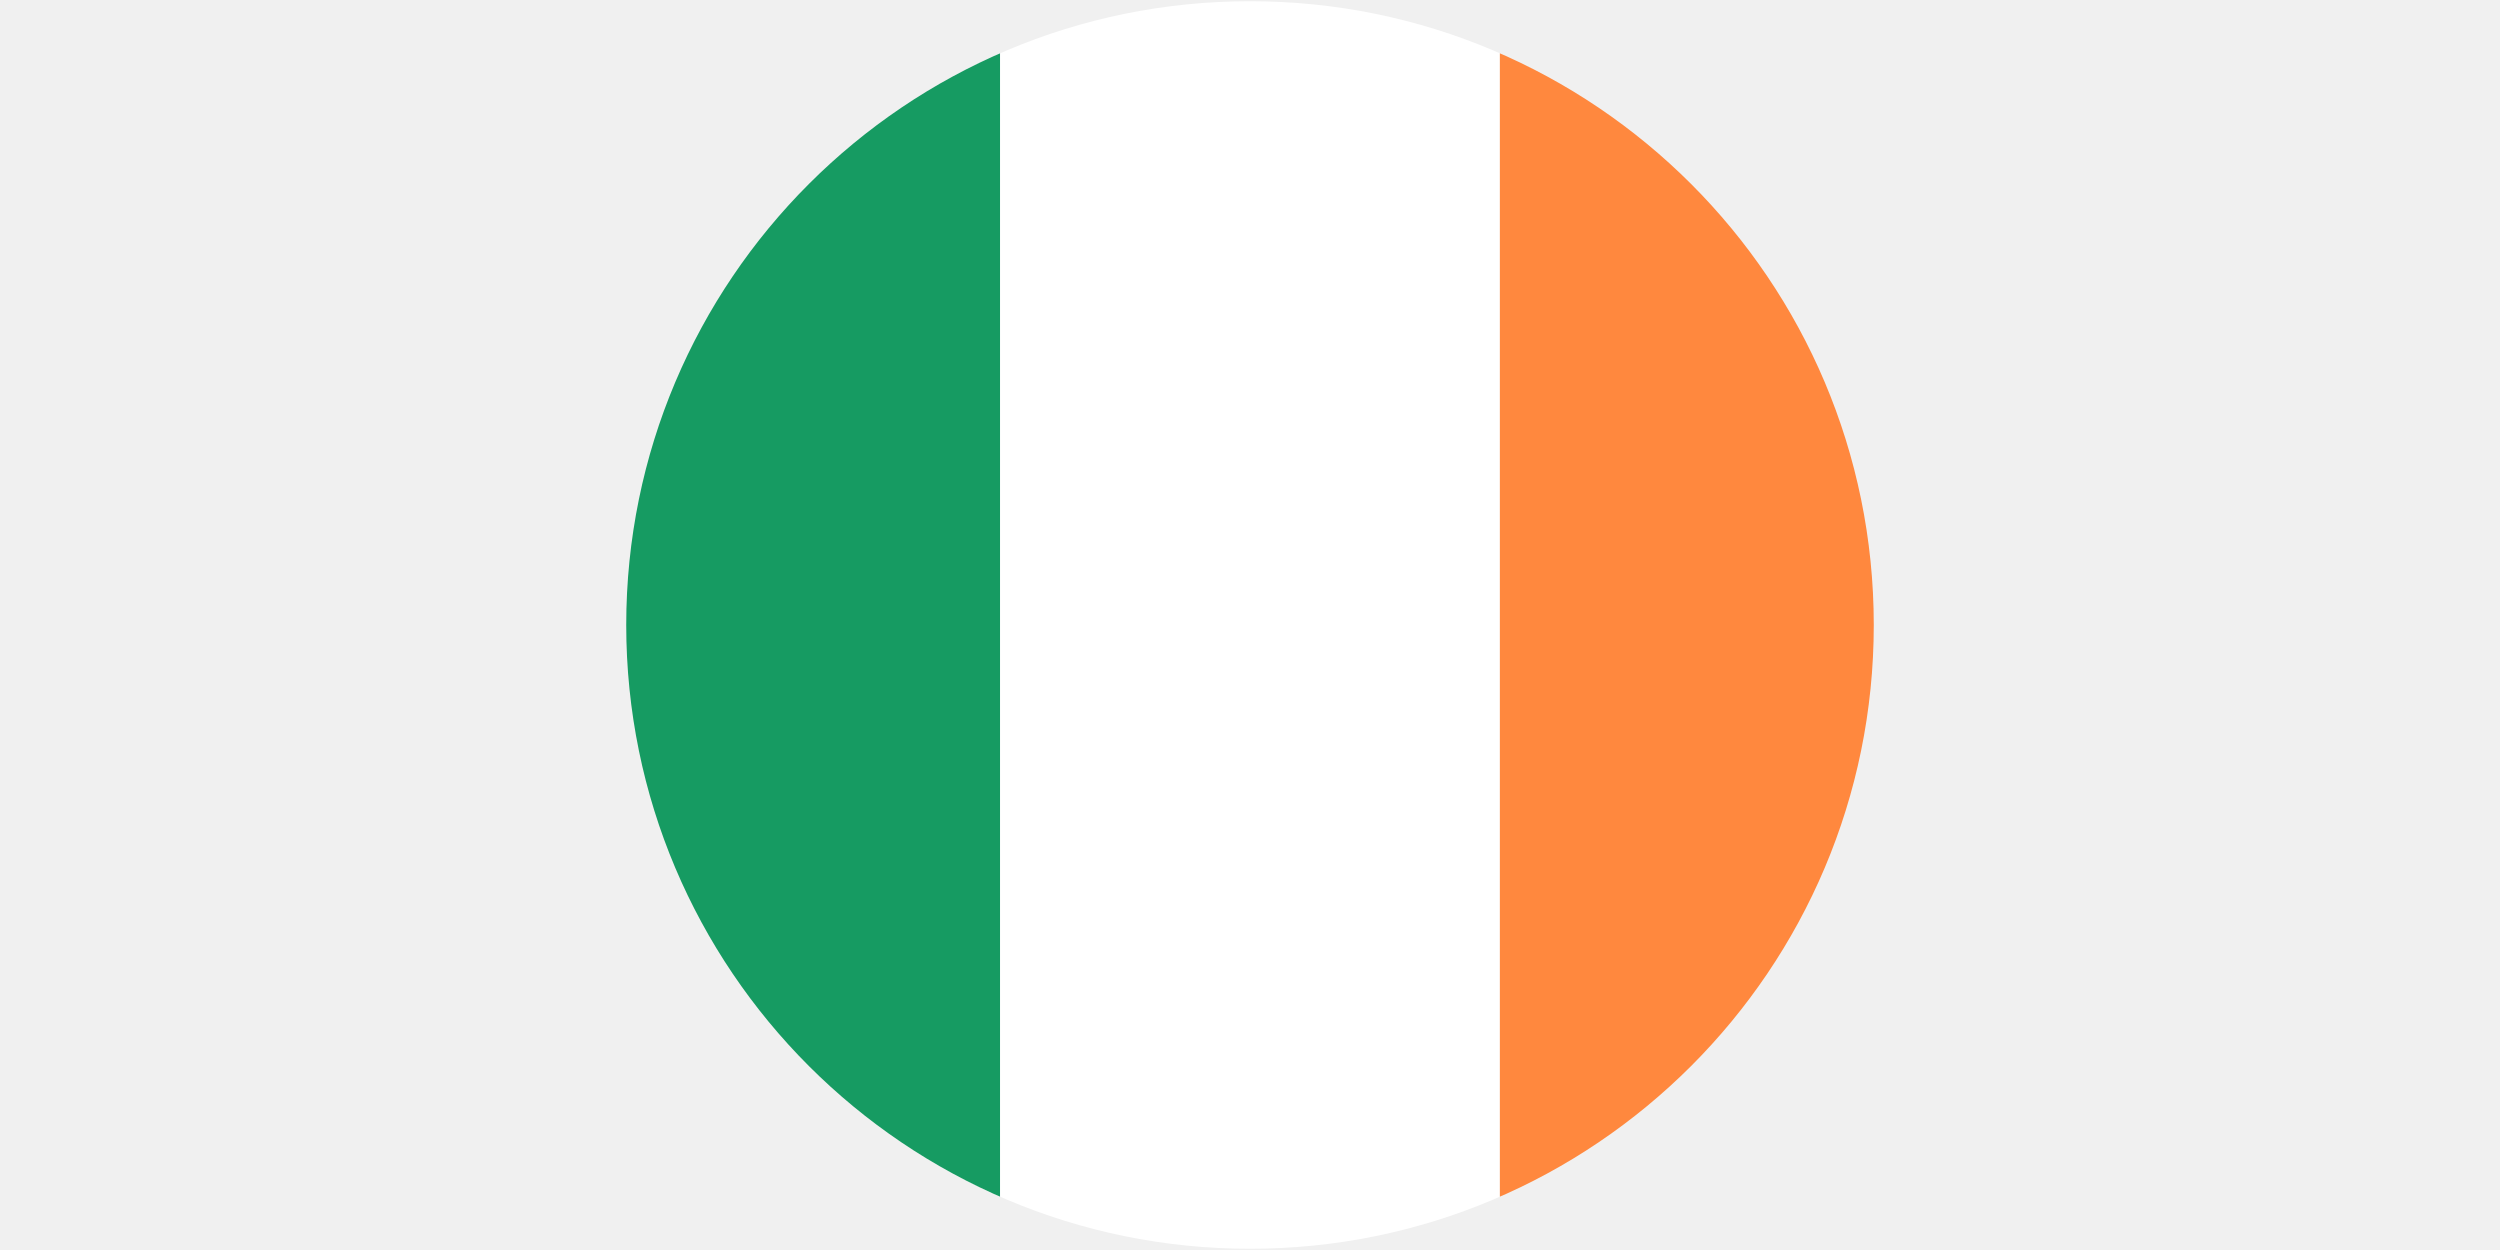
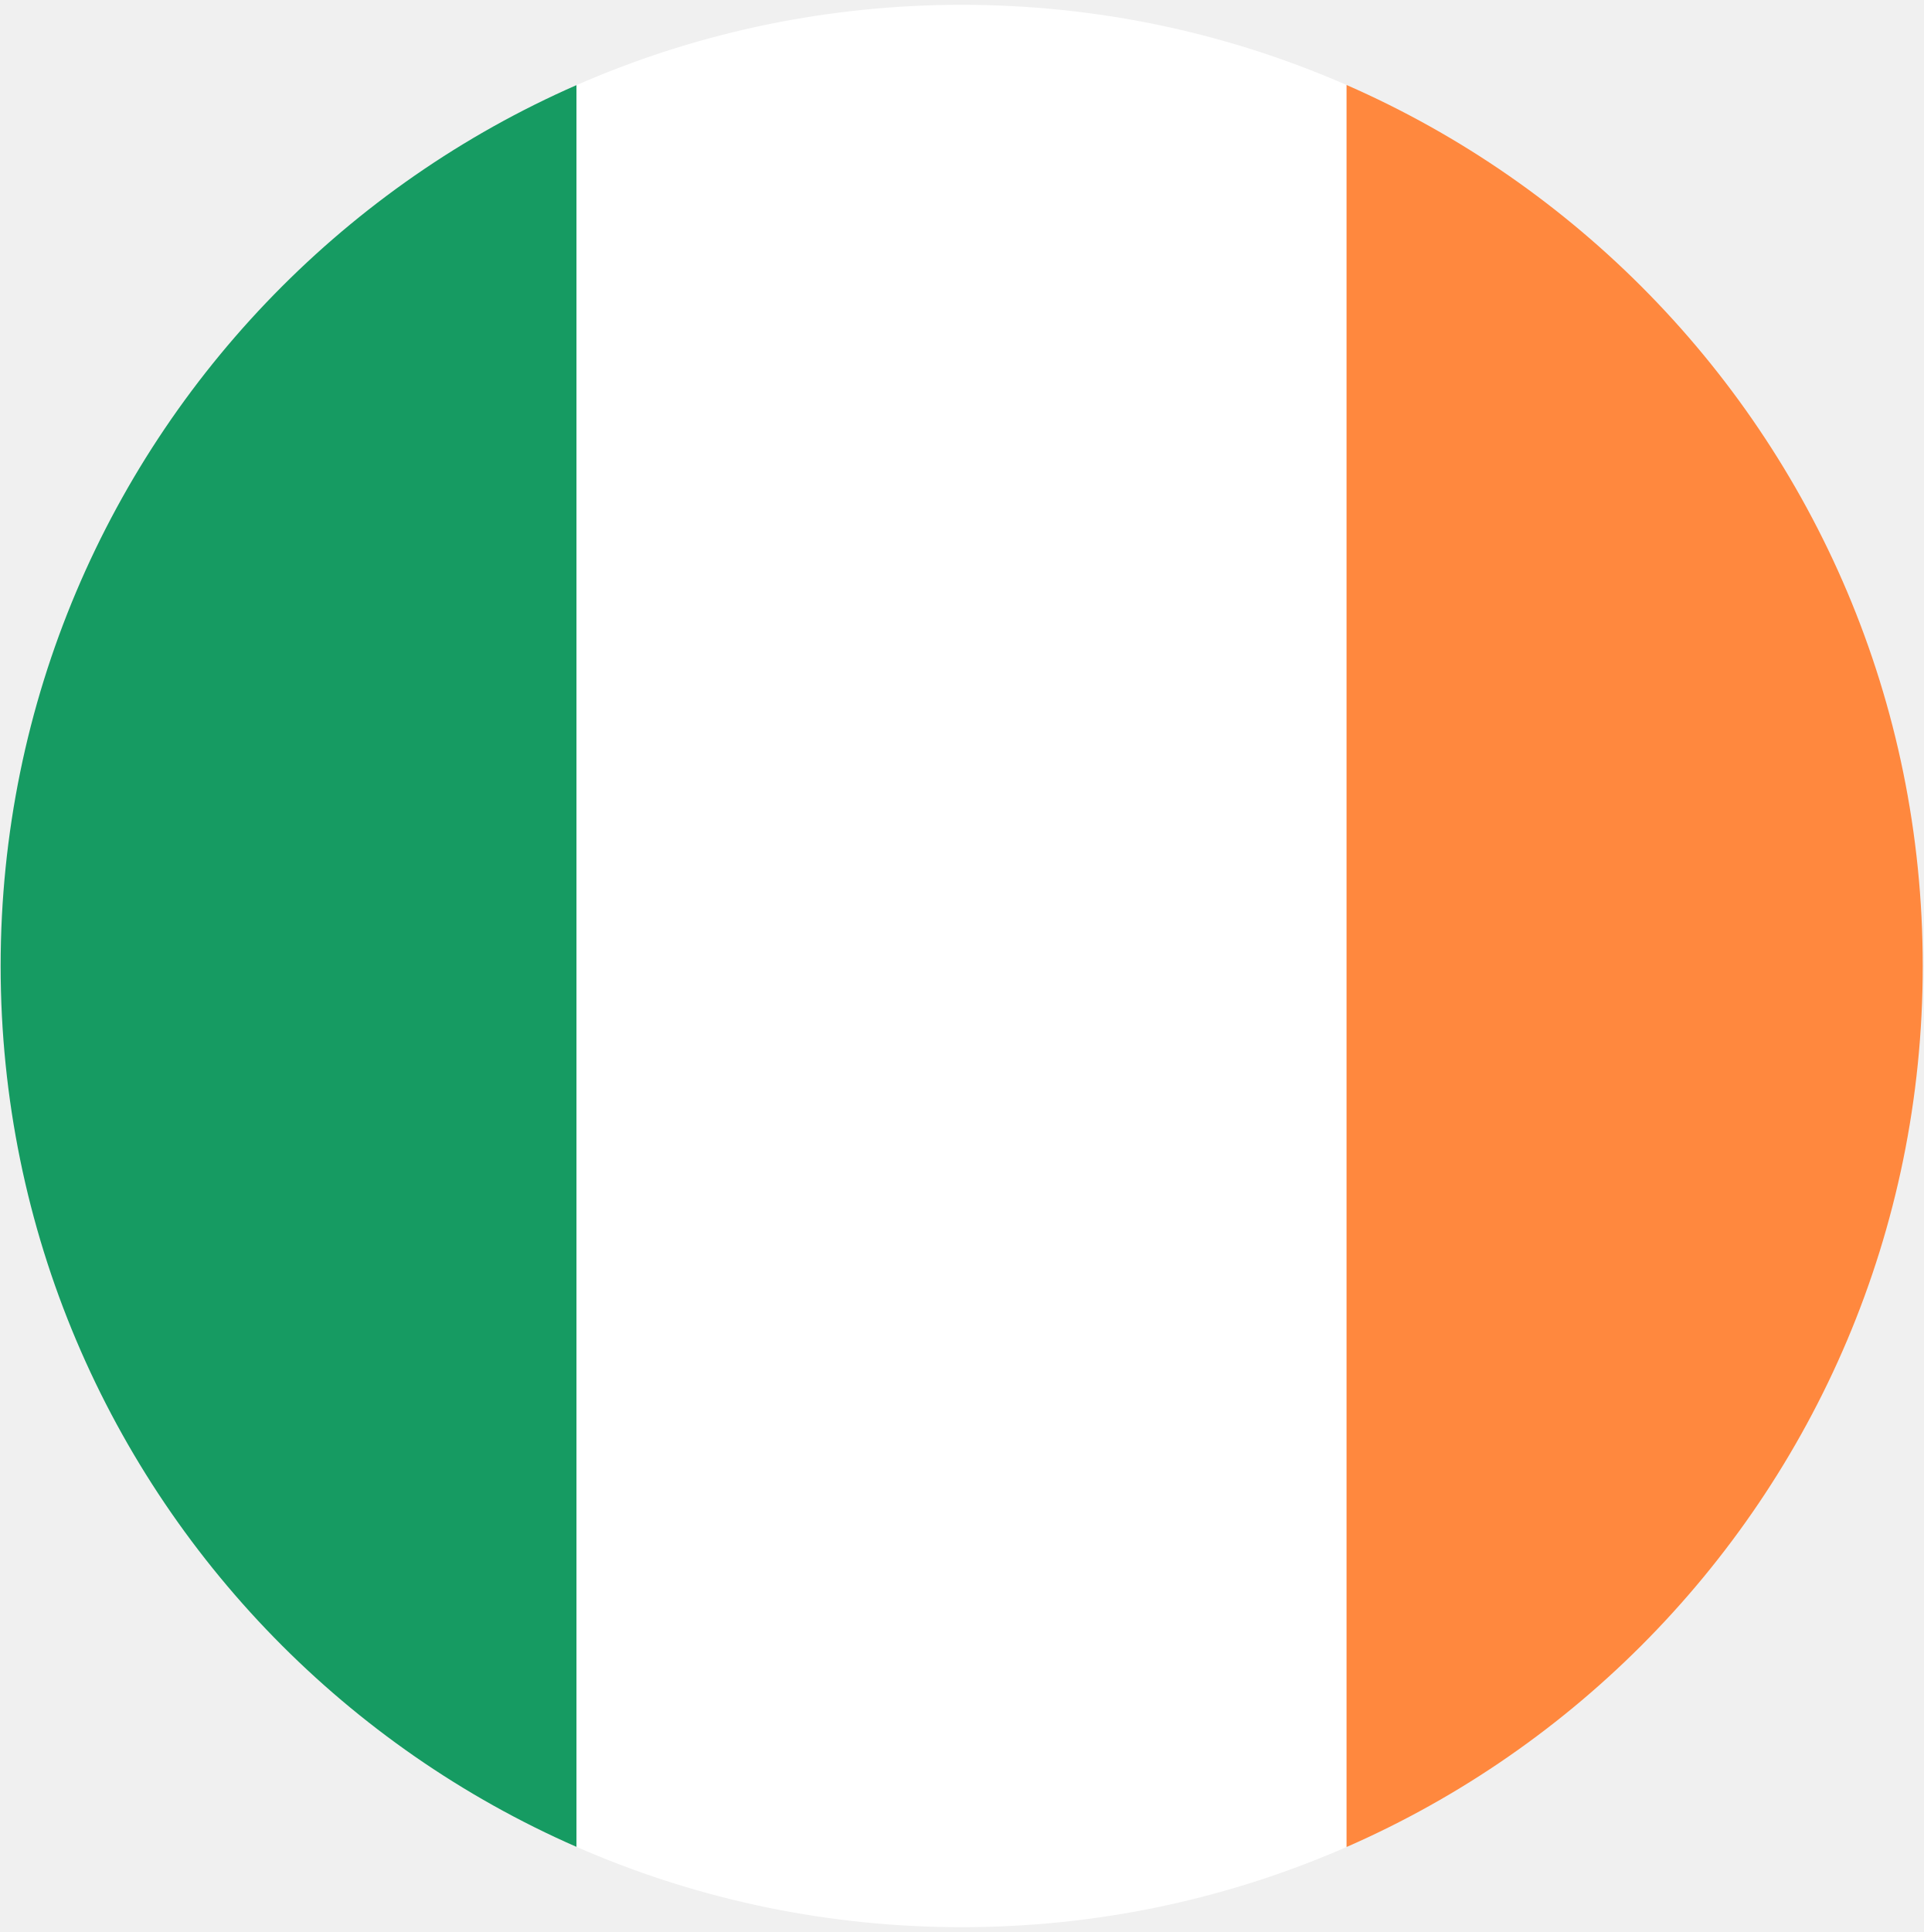
- <svg xmlns="http://www.w3.org/2000/svg" width="1200" height="600" version="1.1" id="svg4686">
-   <defs id="defs4690">
-     <clipPath clipPathUnits="userSpaceOnUse" id="clipPath5303">
-       <circle style="fill:#000000;fill-opacity:0;stroke:#ff00ff;stroke-width:1.396;stroke-linecap:round;stroke-linejoin:round;stroke-opacity:0.999" id="circle5305" cx="600" cy="300" r="299.409" />
+ <svg xmlns="http://www.w3.org/2000/svg" xmlns:xlink="http://www.w3.org/1999/xlink" version="1.1" id="svg4686" x="0px" y="0px" viewBox="0 0 599.2 601.8" style="enable-background:new 0 0 599.2 601.8;" xml:space="preserve">
+   <style type="text/css">
+ 	.st0{clip-path:url(#SVGID_00000070807965771709458440000009868314823608292746_);fill:#169B62;}
+ 	.st1{clip-path:url(#SVGID_00000036948506746780513120000003824983649795711123_);fill:#FFFFFF;}
+ 	.st2{clip-path:url(#SVGID_00000070822490433608424680000016041633001898302355_);fill:#FF883E;}
+ </style>
+   <g>
+     <defs>
+       <circle id="SVGID_1_" cx="299.6" cy="300.9" r="299.4" />
+     </defs>
+     <clipPath id="SVGID_00000183212266222800104310000009870915276962932098_">
+       <use xlink:href="#SVGID_1_" style="overflow:visible;" />
    </clipPath>
-     <clipPath clipPathUnits="userSpaceOnUse" id="clipPath5307">
-       <circle style="fill:#000000;fill-opacity:0;stroke:#ff00ff;stroke-width:1.396;stroke-linecap:round;stroke-linejoin:round;stroke-opacity:0.999" id="circle5309" cx="600" cy="300" r="299.409" />
+     <rect id="rect4680" x="-300.4" y="0.7" style="clip-path:url(#SVGID_00000183212266222800104310000009870915276962932098_);fill:#169B62;" width="480.1" height="600.2" />
+   </g>
+   <g>
+     <defs>
+       <circle id="SVGID_00000145777364799241945090000015217355227498766265_" cx="299.6" cy="300.9" r="299.4" />
+     </defs>
+     <clipPath id="SVGID_00000087410085387117583230000006503397443901105297_">
+       <use xlink:href="#SVGID_00000145777364799241945090000015217355227498766265_" style="overflow:visible;" />
    </clipPath>
-     <clipPath clipPathUnits="userSpaceOnUse" id="clipPath5311">
-       <circle style="fill:#000000;fill-opacity:0;stroke:#ff00ff;stroke-width:1.396;stroke-linecap:round;stroke-linejoin:round;stroke-opacity:0.999" id="circle5313" cx="600" cy="300" r="299.409" />
+     <rect id="rect4682" x="179.6" y="0.7" style="clip-path:url(#SVGID_00000087410085387117583230000006503397443901105297_);fill:#FFFFFF;" width="239.9" height="600.2" />
+   </g>
+   <g>
+     <defs>
+       <circle id="SVGID_00000092454352193024432440000001147978109038377115_" cx="299.6" cy="300.9" r="299.4" />
+     </defs>
+     <clipPath id="SVGID_00000104691744928819632940000017502337192163028891_">
+       <use xlink:href="#SVGID_00000092454352193024432440000001147978109038377115_" style="overflow:visible;" />
    </clipPath>
-   </defs>
-   <rect fill="#169b62" width="480.061" height="600.157" id="rect4680" x="0" y="-0.157" style="stroke-width:0.633" clip-path="url(#clipPath5311)" />
-   <rect fill="#ffffff" x="480.061" width="239.878" height="600.157" id="rect4682" y="-0.157" style="stroke-width:0.548" clip-path="url(#clipPath5307)" />
-   <rect fill="#ff883e" x="719.939" width="400" height="600" id="rect4684" y="-0.157" clip-path="url(#clipPath5303)" />
+     <rect id="rect4684" x="419.5" y="0.7" style="clip-path:url(#SVGID_00000104691744928819632940000017502337192163028891_);fill:#FF883E;" width="400" height="600" />
+   </g>
</svg>
